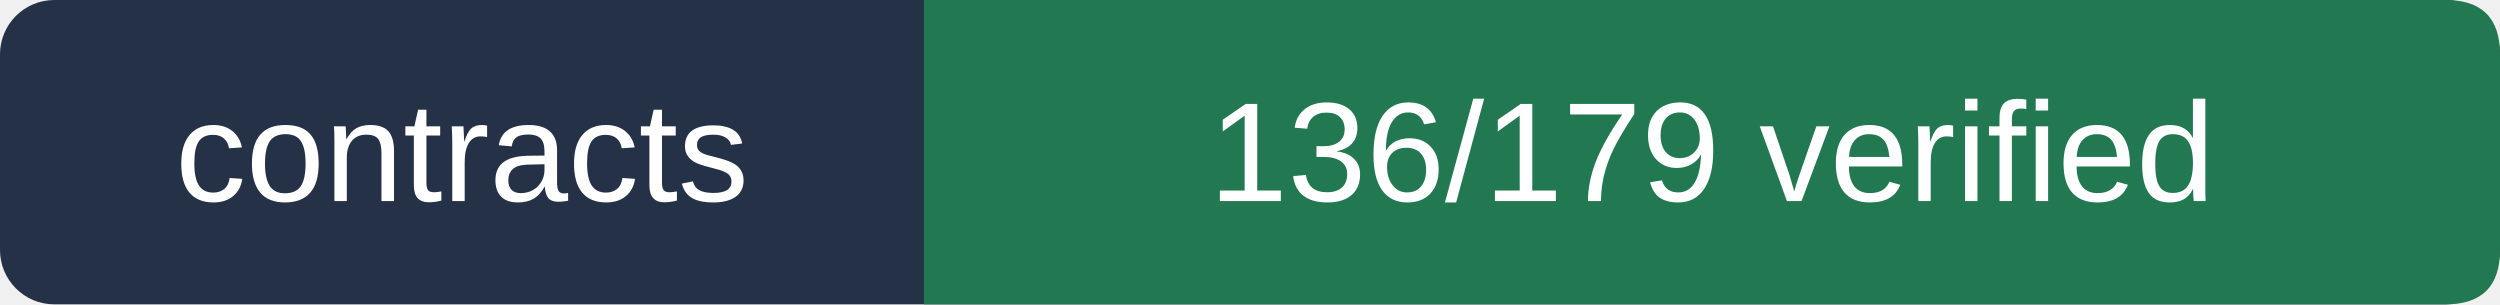
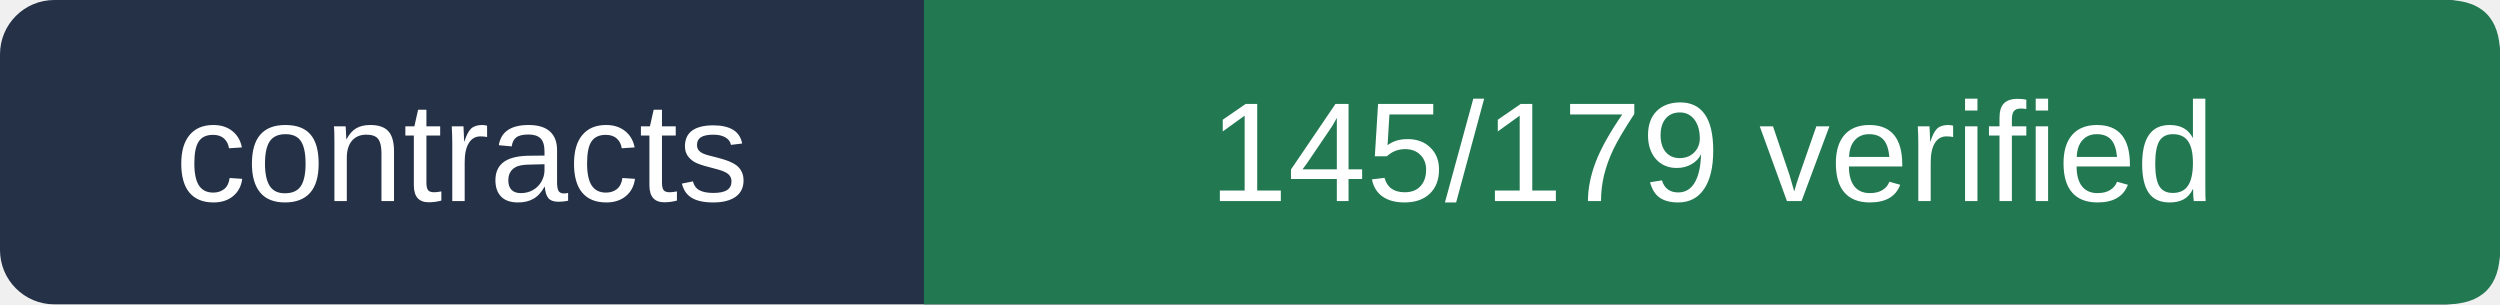
- <svg xmlns="http://www.w3.org/2000/svg" viewBox="0 0 230 28" width="230" height="28" role="img" aria-label="contracts 136/179 verified">
+ <svg xmlns="http://www.w3.org/2000/svg" viewBox="0 0 230 28" width="230" height="28" role="img" aria-label="contracts 145/179 verified">
  <rect width="230" height="28" rx="5" fill="#243146" />
  <path d="M85 0 H225 Q230 0 230 5 V23 Q230 28 225 28 H85Z" fill="#217851" />
  <g fill="#ffffff" font-size="13" font-family="Arial,sans-serif">
    <text x="42.5" y="18.5" text-anchor="middle">contracts</text>
-     <text x="157.5" y="18.5" text-anchor="middle">136/179 verified</text>
+     <text x="157.5" y="18.5" text-anchor="middle">145/179 verified</text>
  </g>
</svg>
